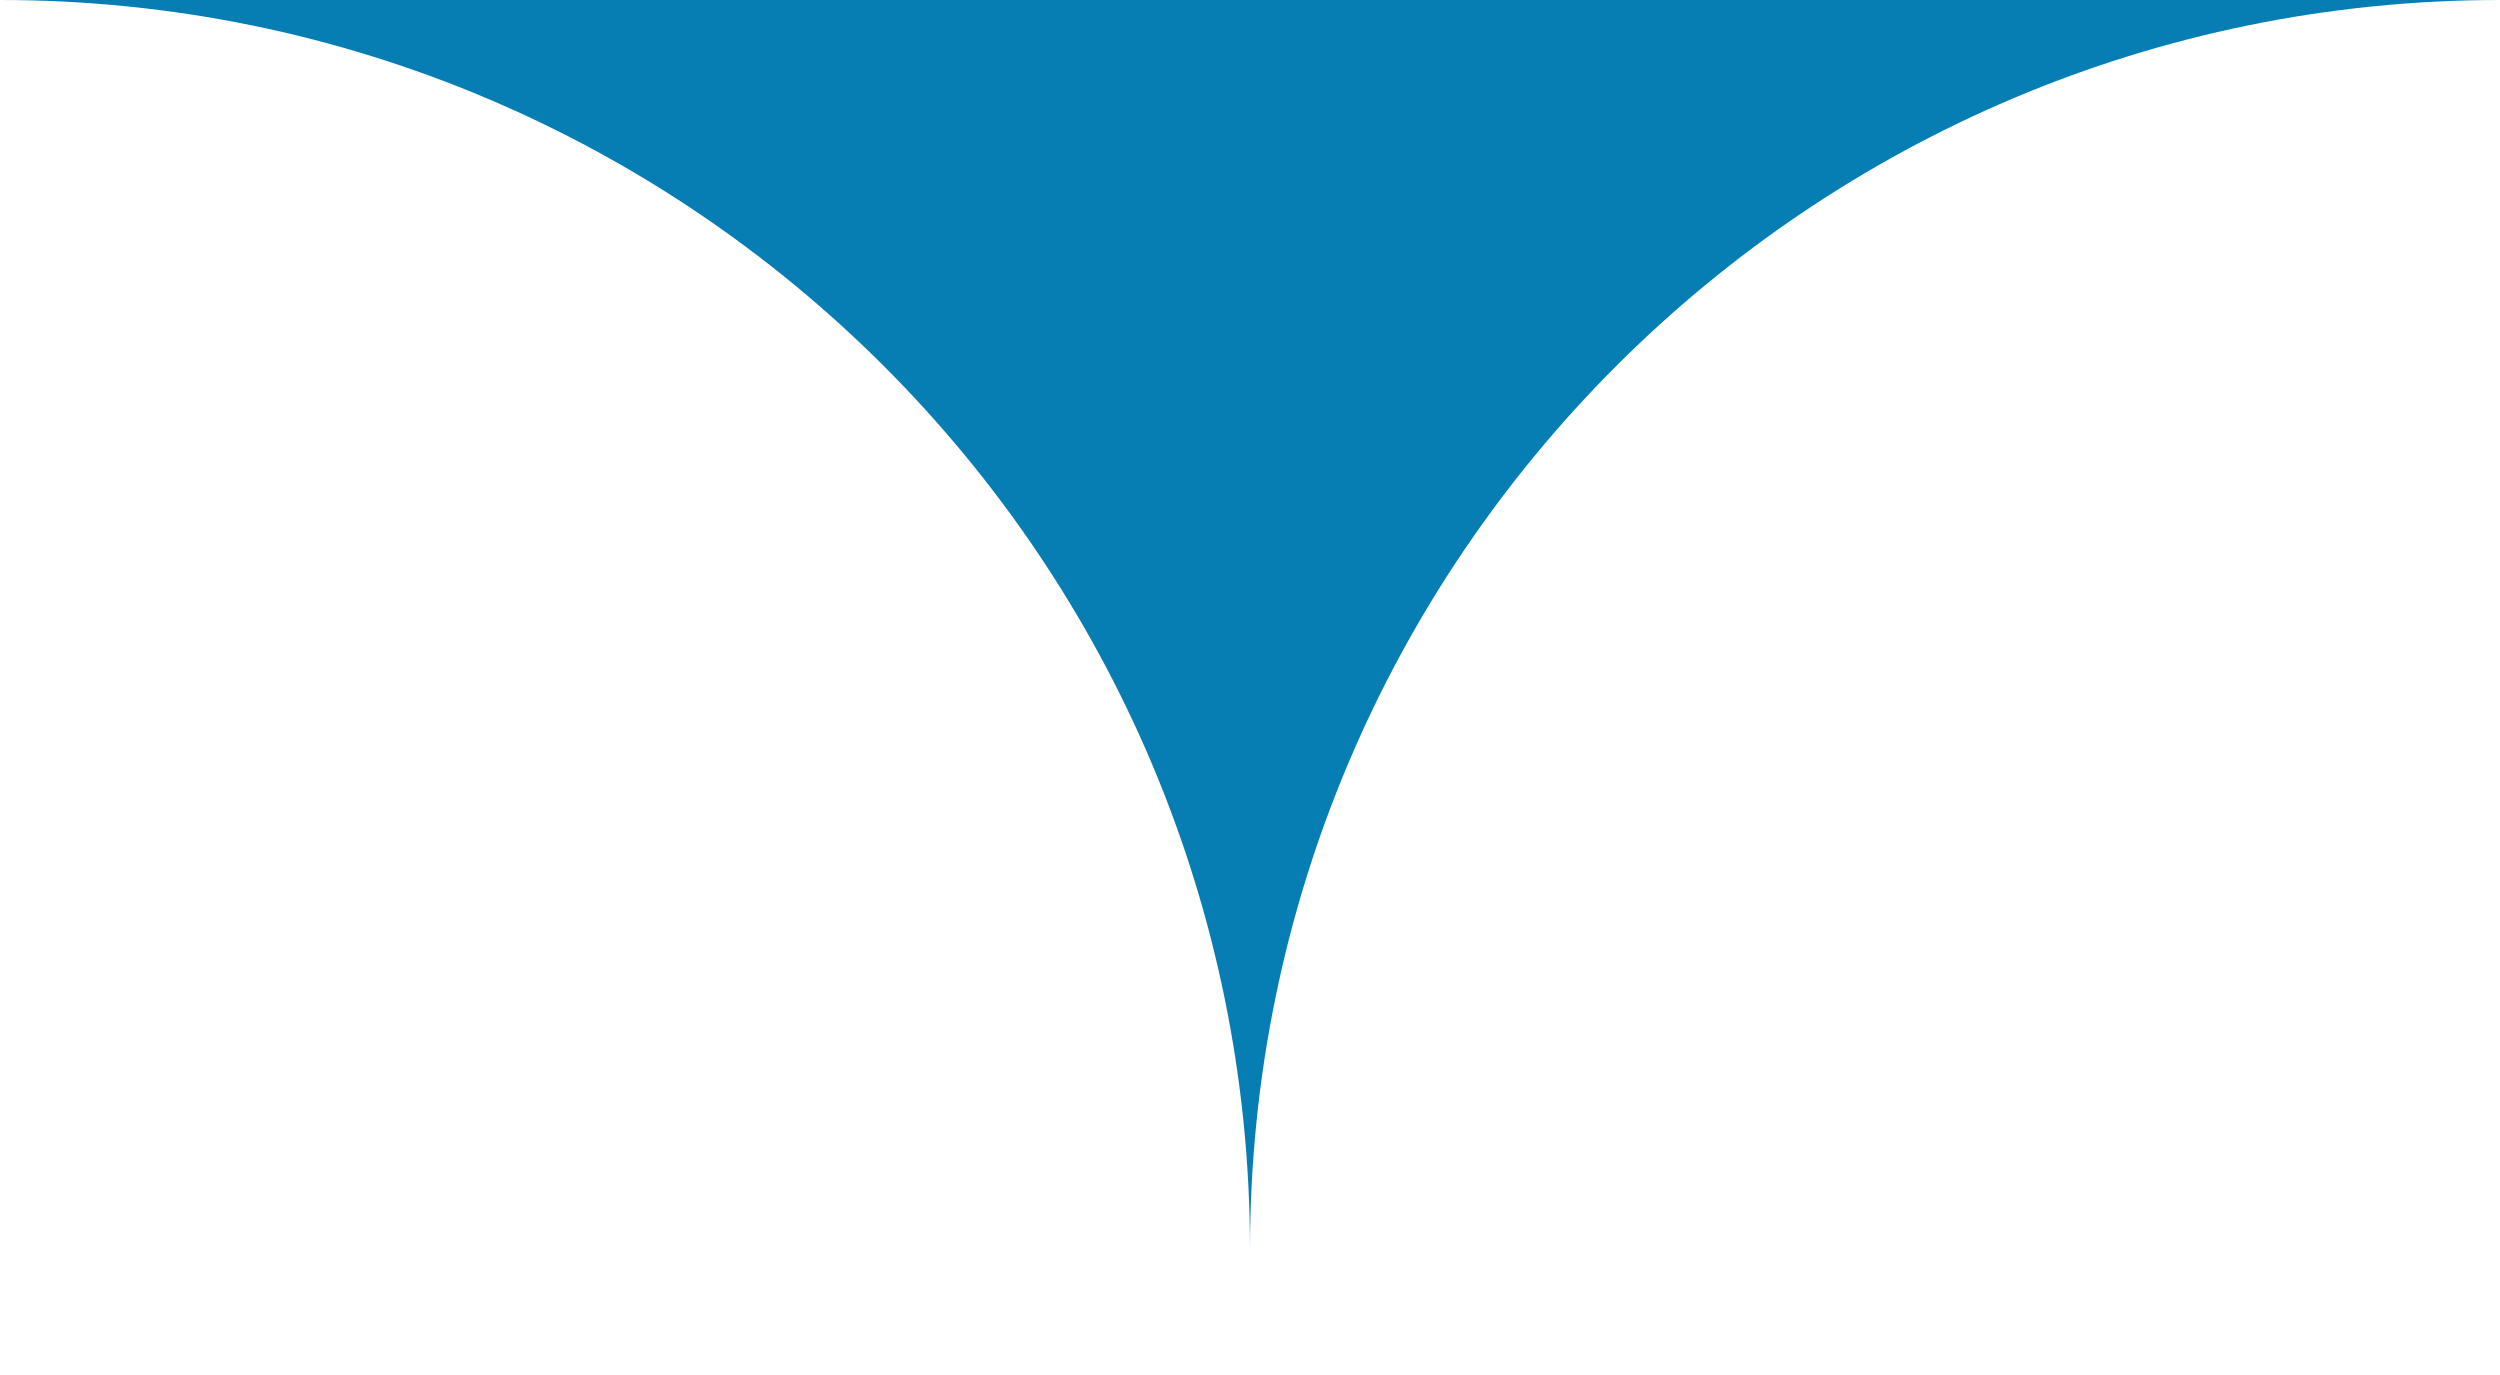
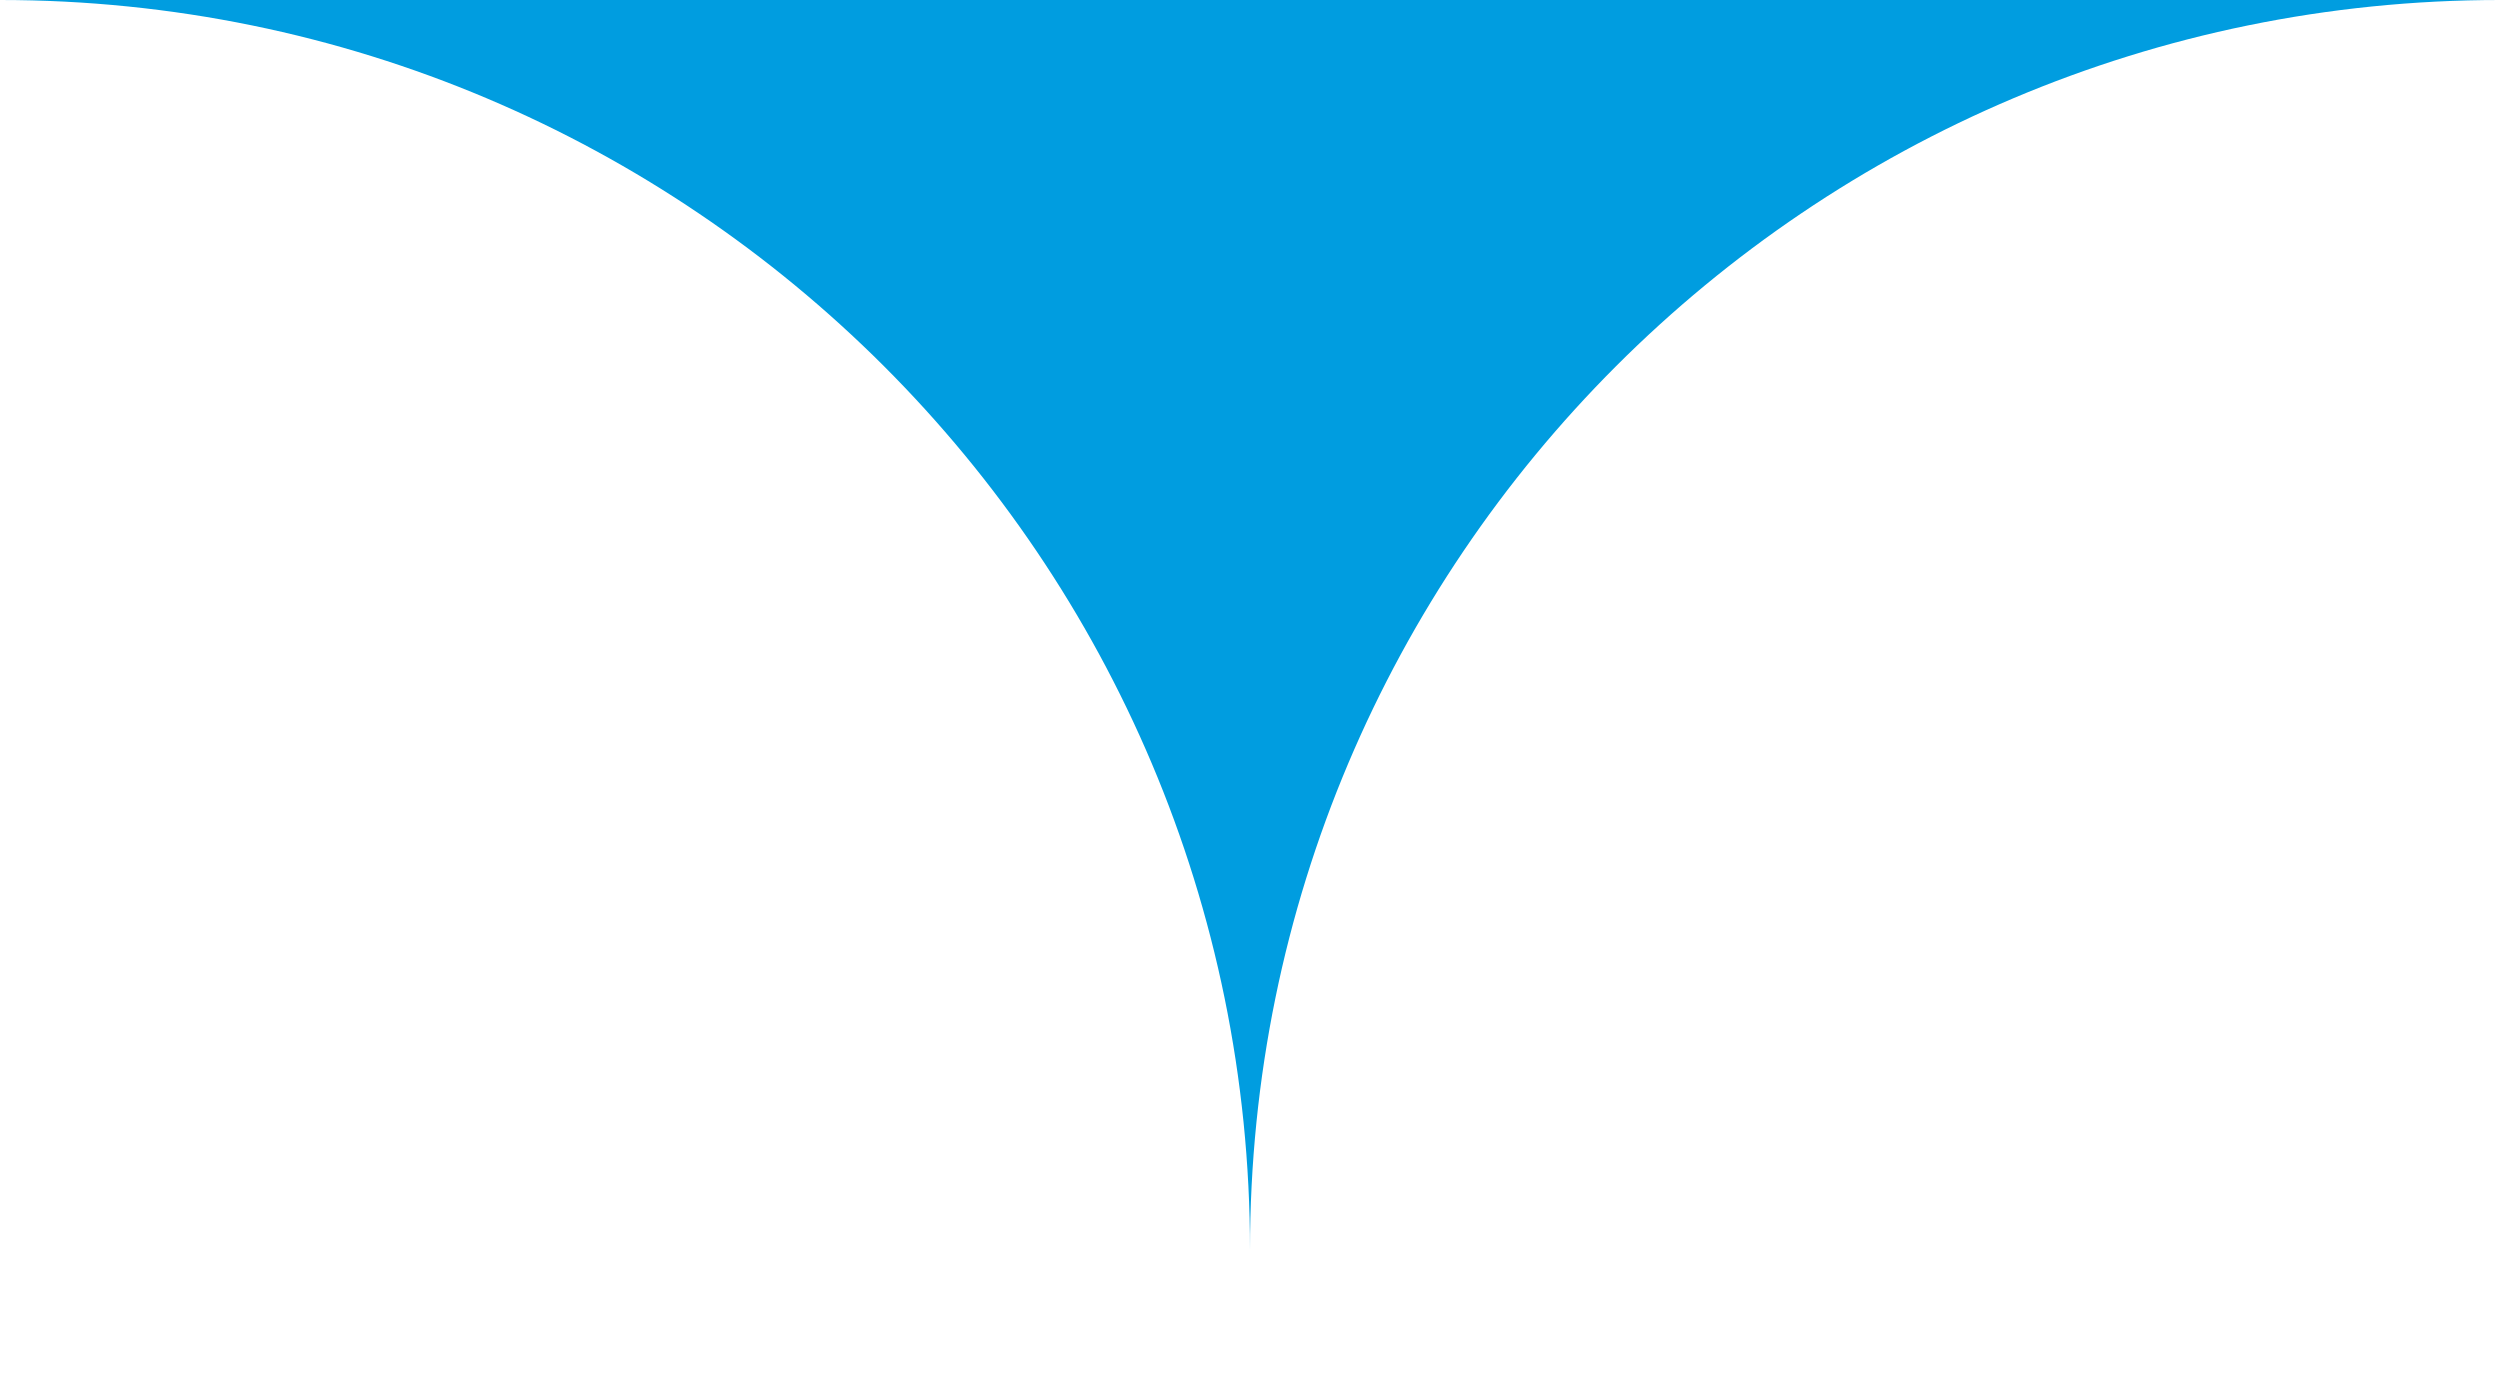
<svg xmlns="http://www.w3.org/2000/svg" width="40px" height="22px" viewBox="0 0 40 22" version="1.1">
  <defs />
  <g id="Page-1" stroke="none" stroke-width="1" fill="none" fill-rule="evenodd">
-     <g id="corner-top-middle" fill="#067DB3">
+     <g id="corner-top-middle" fill="#009de0">
      <path d="M-3.55271368e-15,3 L-1,3 L-1,27 L43,27 L43,3 L40,3 L40,3 L40,27 C28.954,27 20,18.046 20,7 L20,5 L20,7 C20,18.046 11.046,27 -3.55271368e-15,27 L-3.55271368e-15,3 Z" id="Rectangle-4" transform="translate(21, 13.5) scale(1, -1) translate(-21, -13.5) " />
    </g>
  </g>
</svg>
